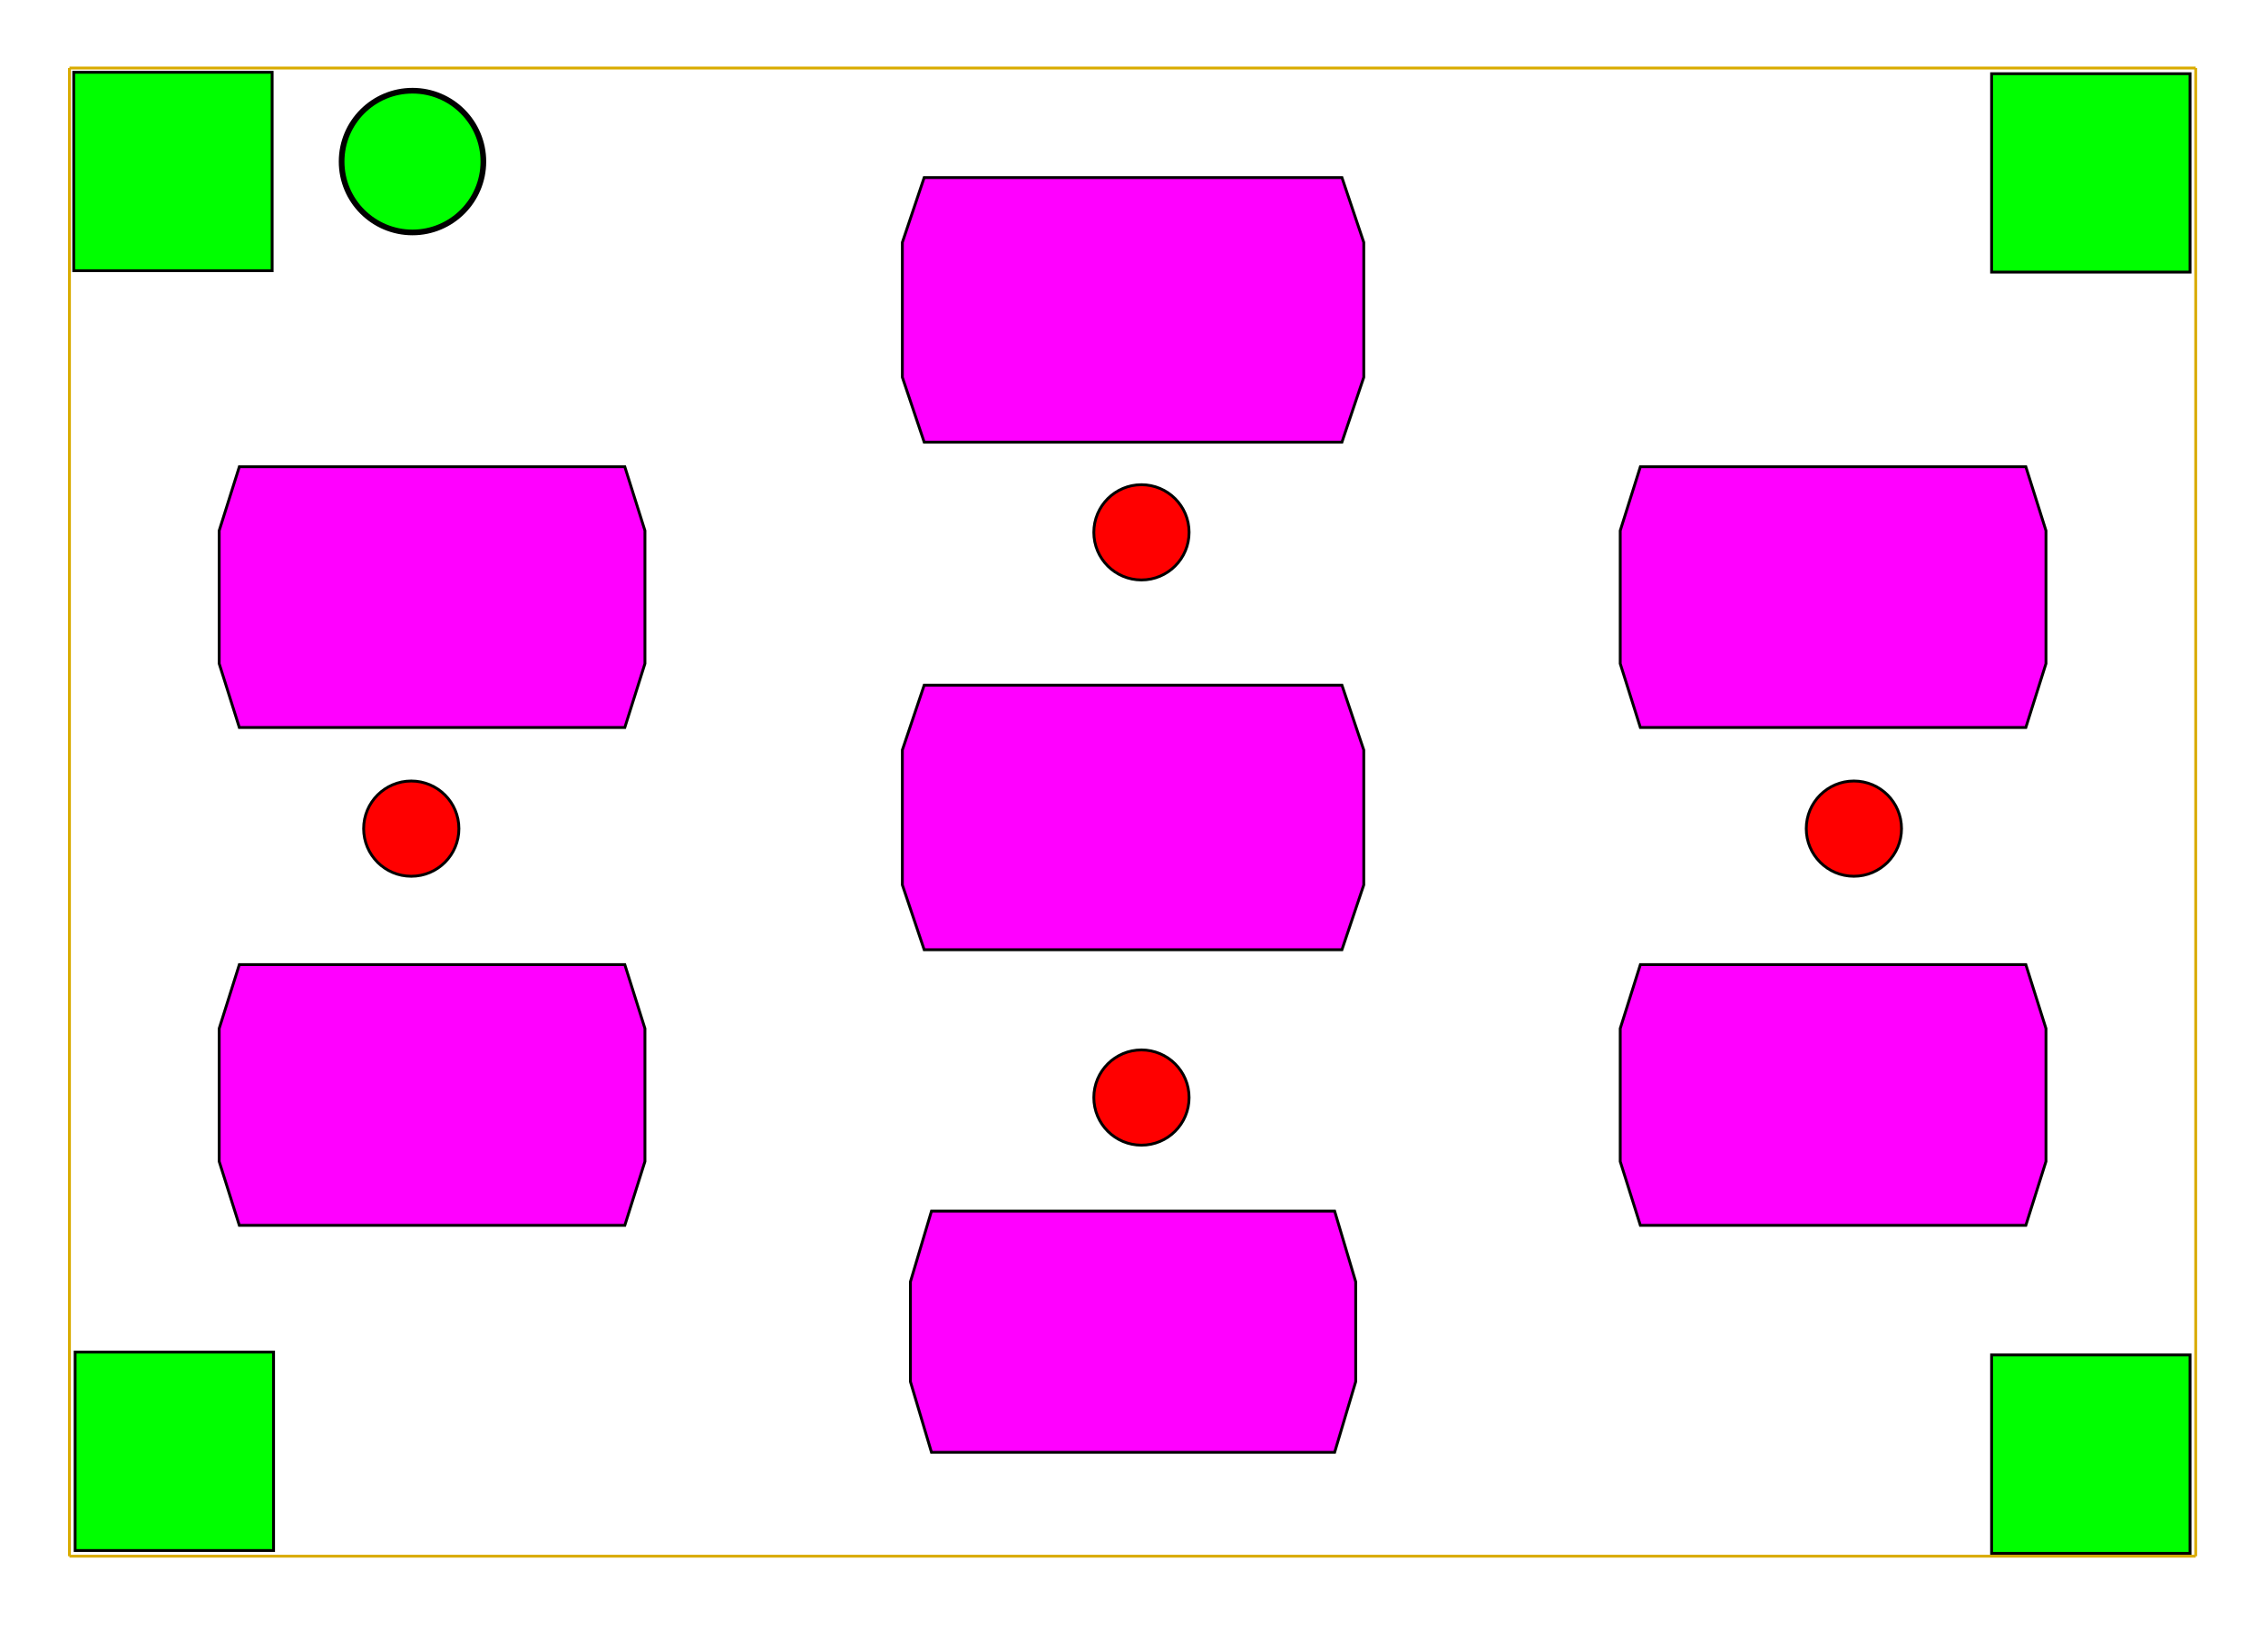
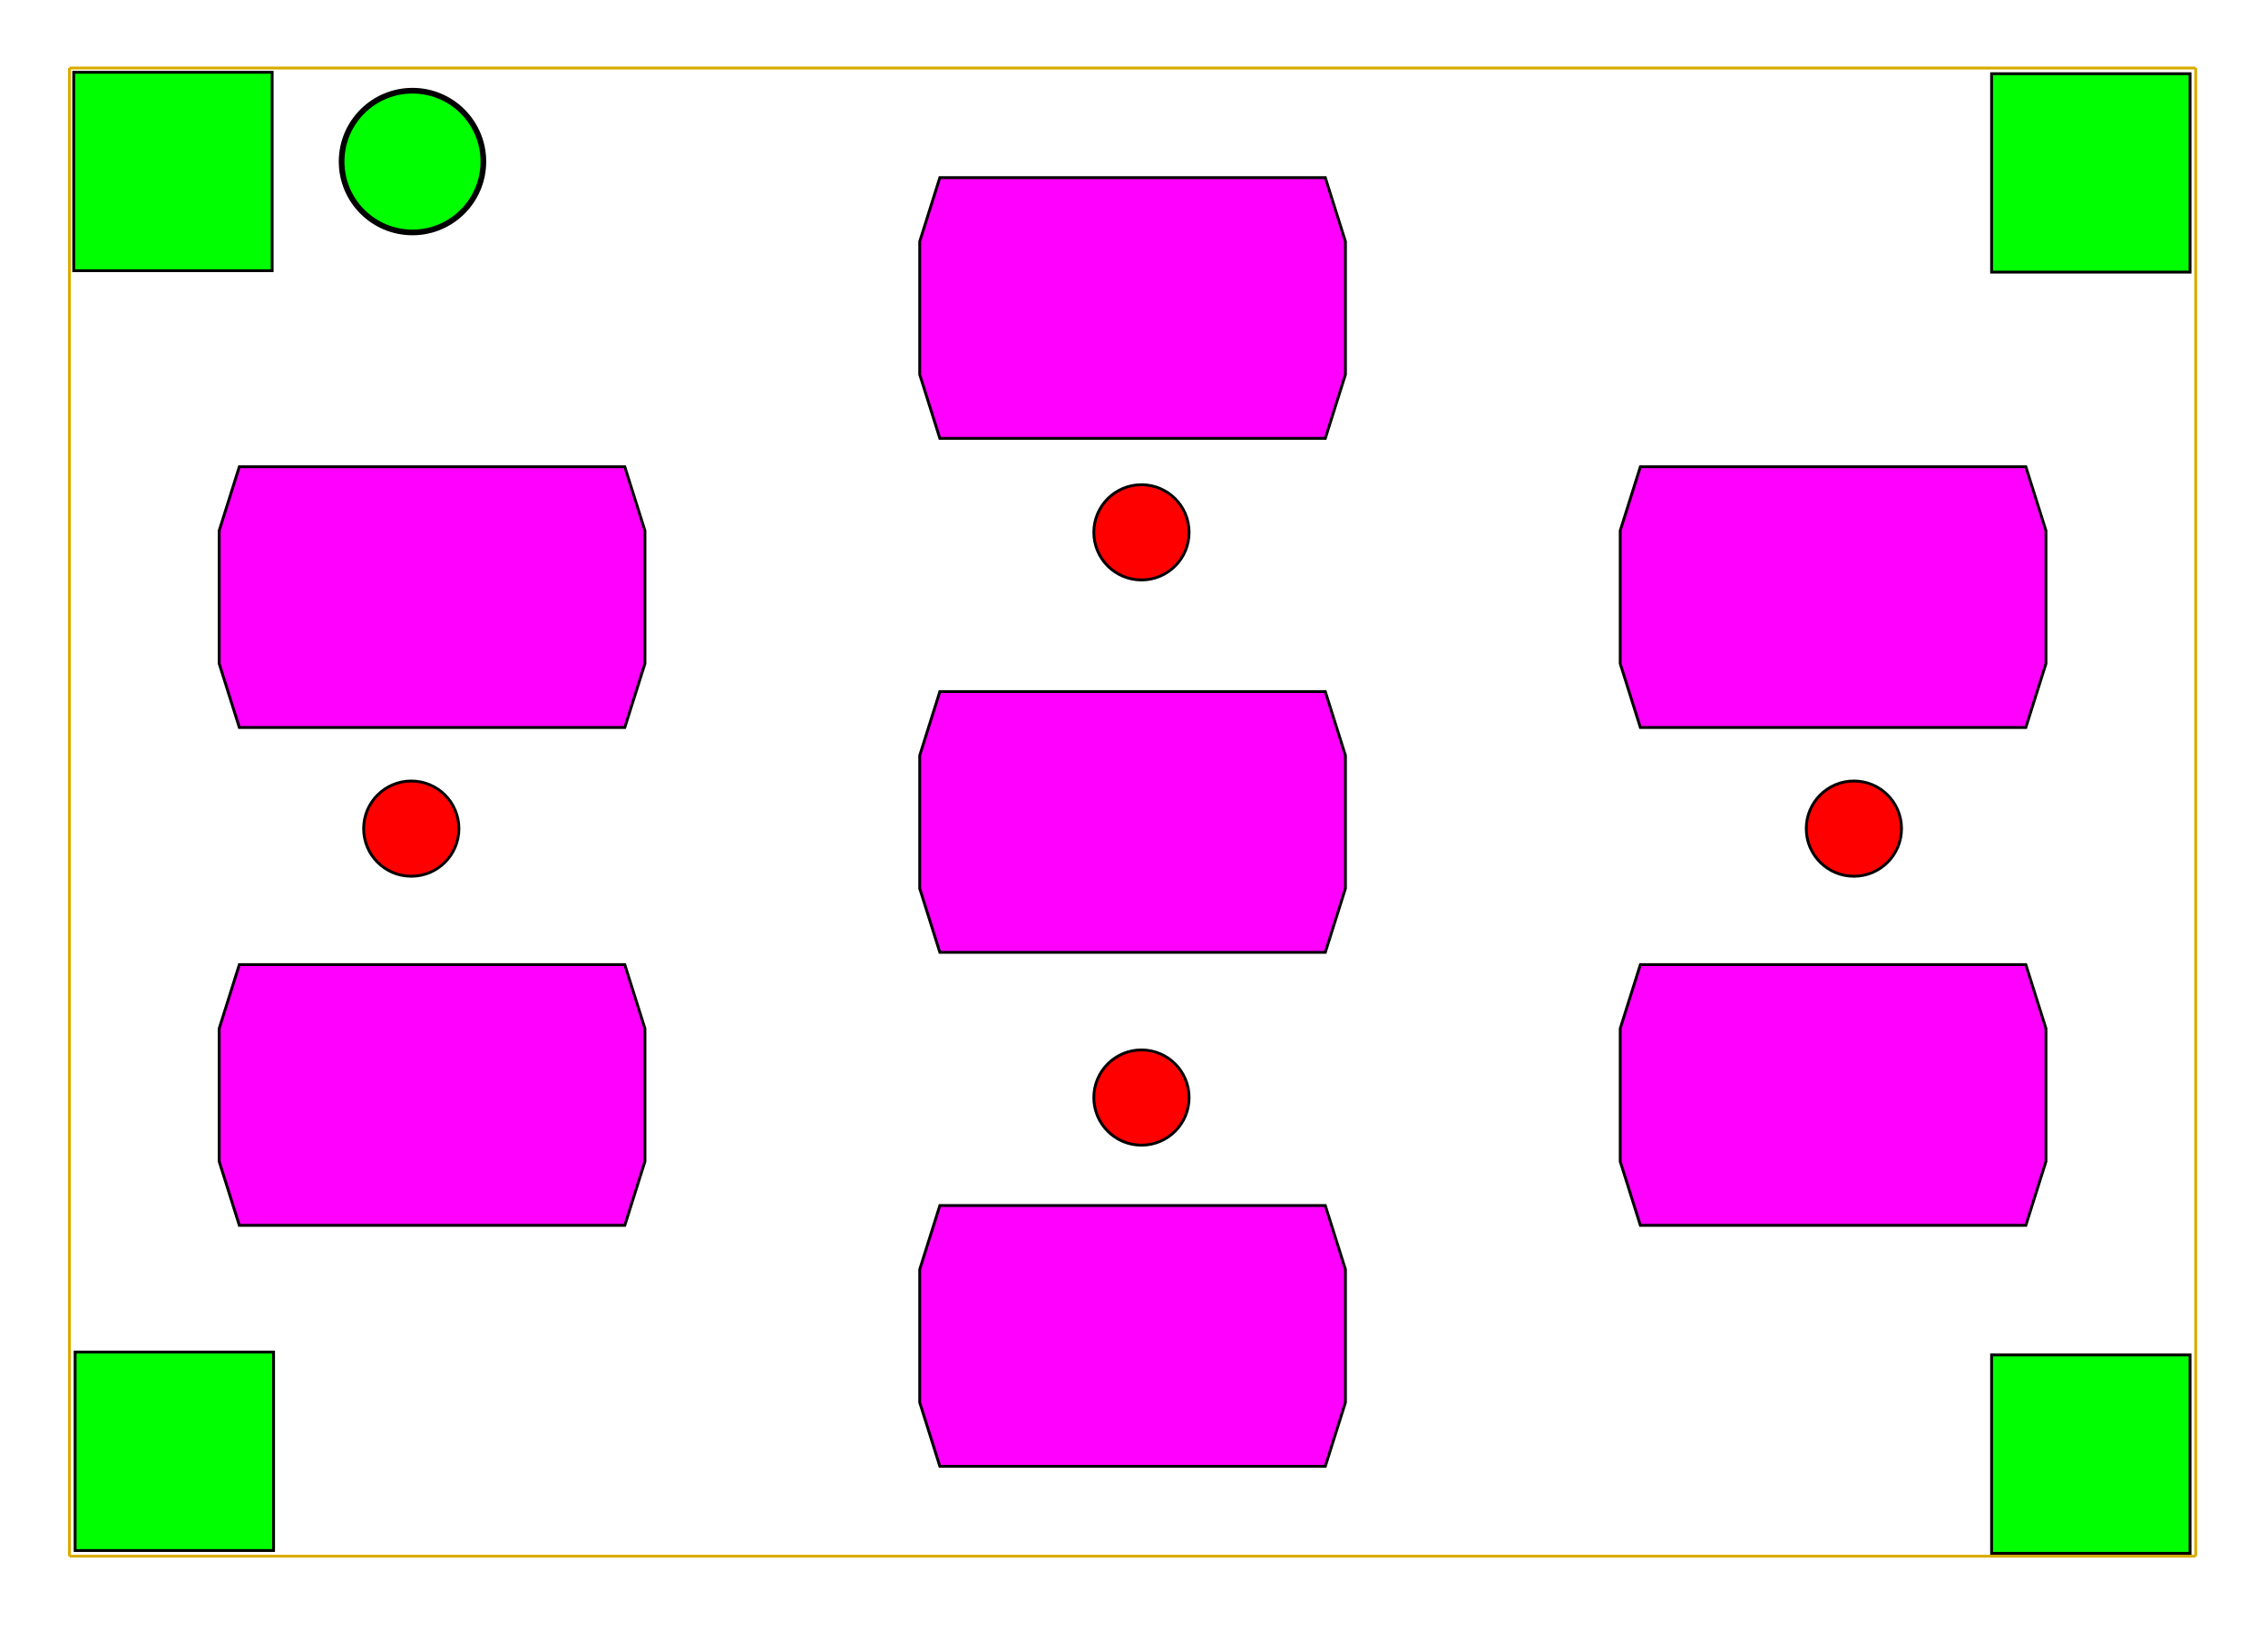
<svg xmlns="http://www.w3.org/2000/svg" version="1.1" id="Layer_1" x="0px" y="0px" width="800px" height="575px" viewBox="0 0 800 575" enable-background="new 0 0 800 575" xml:space="preserve">
  <circle fill="#00FF00" stroke="#000000" stroke-width="2" cx="145.5" cy="57" r="25" />
  <rect x="702.5" y="26" fill="#00FF00" stroke="#000000" width="70" height="70" />
  <circle fill="#FF0000" stroke="#000000" cx="402.63" cy="387.2" r="16.8" />
  <circle fill="#FF0000" stroke="#000000" cx="145.07" cy="292.33" r="16.8" />
  <circle fill="#FF0000" stroke="#000000" cx="402.63" cy="187.8" r="16.8" />
  <circle fill="#FF0000" stroke="#000000" cx="653.93" cy="292.33" r="16.8" />
  <g>
    <line fill="none" stroke="#D9AB00" x1="24.5" y1="24" x2="24.5" y2="549" />
    <line fill="none" stroke="#D9AB00" x1="774.5" y1="24" x2="774.5" y2="549" />
    <line fill="none" stroke="#D9AB00" x1="24.5" y1="549" x2="774.5" y2="549" />
    <line fill="none" stroke="#D9AB00" x1="24.5" y1="24" x2="774.5" y2="24" />
  </g>
  <rect x="26" y="25.5" fill="#00FF00" stroke="#000000" width="70" height="70" />
-   <polygon fill="#FF00FF" stroke="#000000" points="328.566,512.364 321.138,487.437 321.138,452.181 328.566,427.254   470.773,427.254 478.201,452.181 478.201,487.437 470.773,512.364 " />
-   <polygon fill="#FF00FF" stroke="#000000" points="325.99,155.975 318.293,133.102 318.293,85.51 325.99,62.636 473.35,62.636   481.047,85.51 481.047,133.102 473.35,155.975 " />
  <polygon fill="#FF00FF" stroke="#000000" points="578.611,432.295 571.51,409.748 571.51,362.841 578.611,340.296 714.582,340.296   721.684,362.841 721.684,409.748 714.582,432.295 " />
  <polygon fill="#FF00FF" stroke="#000000" points="578.611,256.658 571.51,234.112 571.51,187.204 578.611,164.66 714.582,164.66   721.684,187.204 721.684,234.112 714.582,256.658 " />
-   <polygon fill="#FF00FF" stroke="#000000" points="325.99,335.057 318.293,312.182 318.293,264.59 325.99,241.716 473.35,241.716   481.047,264.59 481.047,312.182 473.35,335.057 " />
  <polygon fill="#FF00FF" stroke="#000000" points="84.419,432.295 77.316,409.748 77.316,362.841 84.419,340.296 220.389,340.296   227.492,362.841 227.492,409.748 220.389,432.295 " />
  <polygon fill="#FF00FF" stroke="#000000" points="84.419,256.658 77.316,234.112 77.316,187.204 84.419,164.66 220.389,164.66   227.492,187.204 227.492,234.112 220.389,256.658 " />
  <rect x="26.5" y="477" fill="#00FF00" stroke="#000000" width="70" height="70" />
  <rect x="702.5" y="478" fill="#00FF00" stroke="#000000" width="70" height="70" />
+   <polygon fill="#FF00FF" stroke="#000000" points="331.515,335.977 324.413,313.43 324.413,266.522 331.515,243.978 467.485,243.978   474.587,266.522 474.587,313.43 467.485,335.977 " />
+   <polygon fill="#FF00FF" stroke="#000000" points="331.515,154.658 324.413,132.112 324.413,85.204 331.515,62.66 467.485,62.66   474.587,85.204 474.587,132.112 467.485,154.658 " />
+   <polygon fill="#FF00FF" stroke="#000000" points="331.515,517.295 324.413,494.748 324.413,447.841 331.515,425.296   467.485,425.296 474.587,447.841 474.587,494.748 467.485,517.295 " />
</svg>
